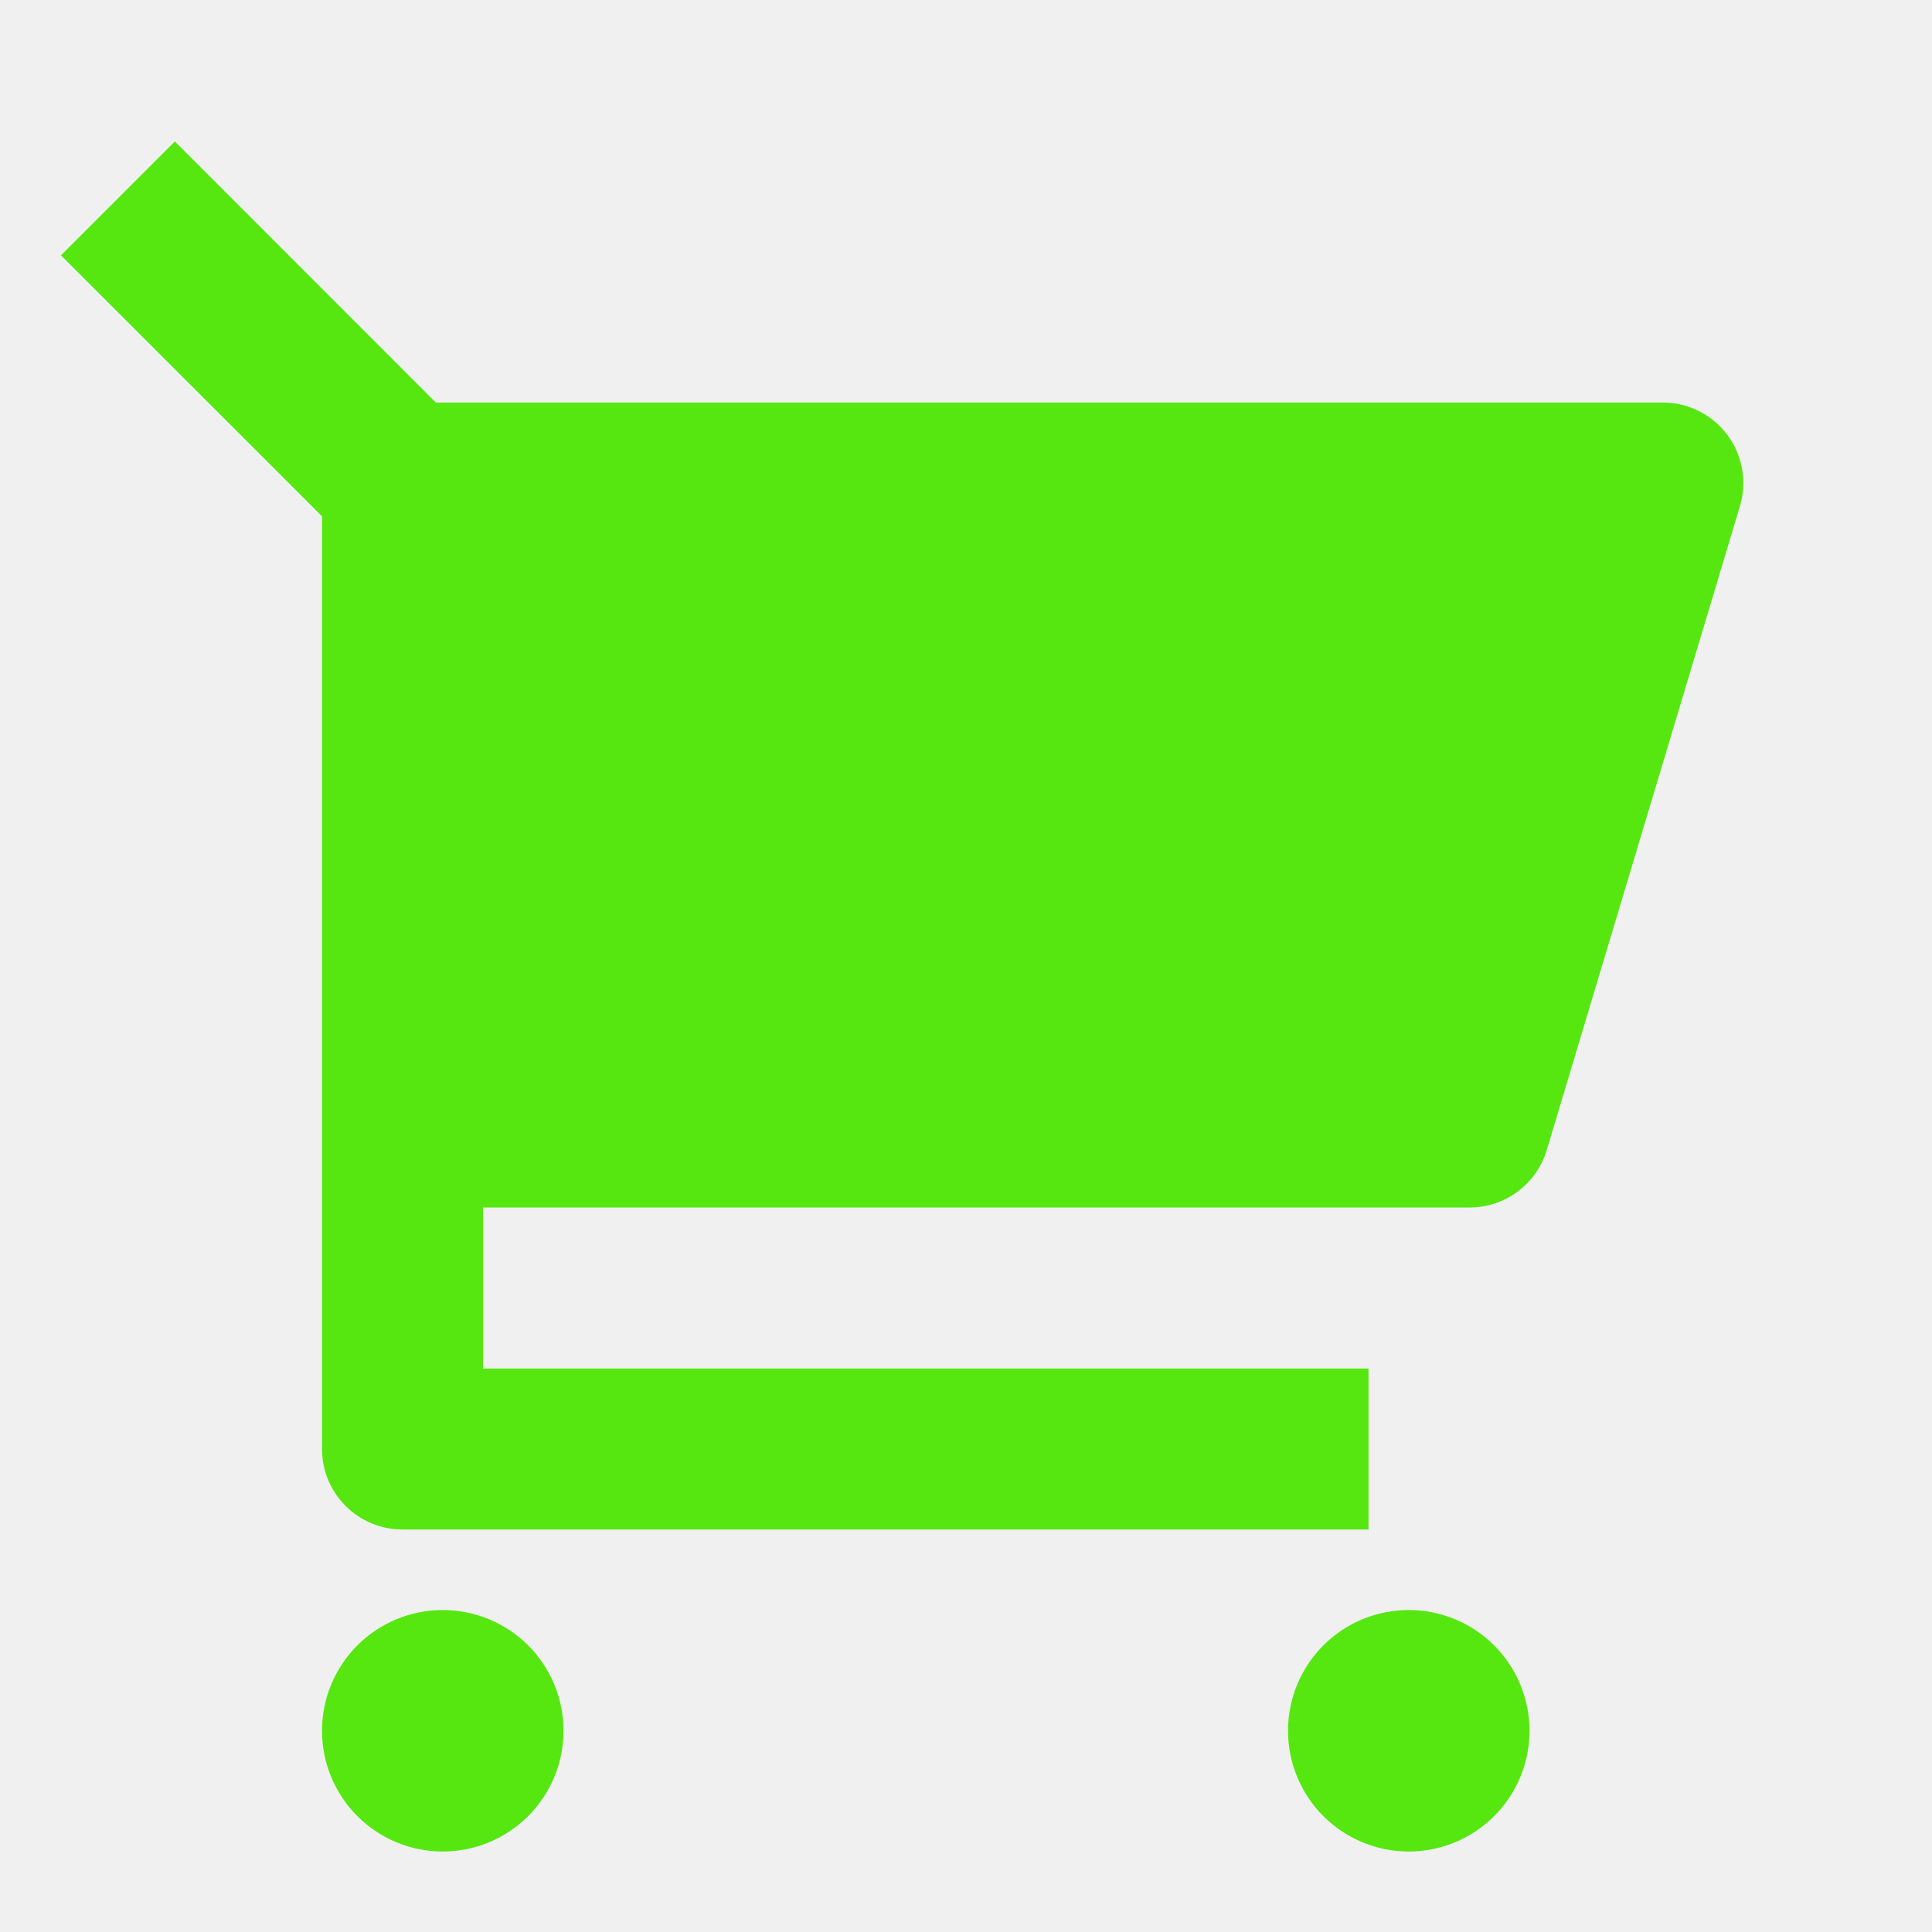
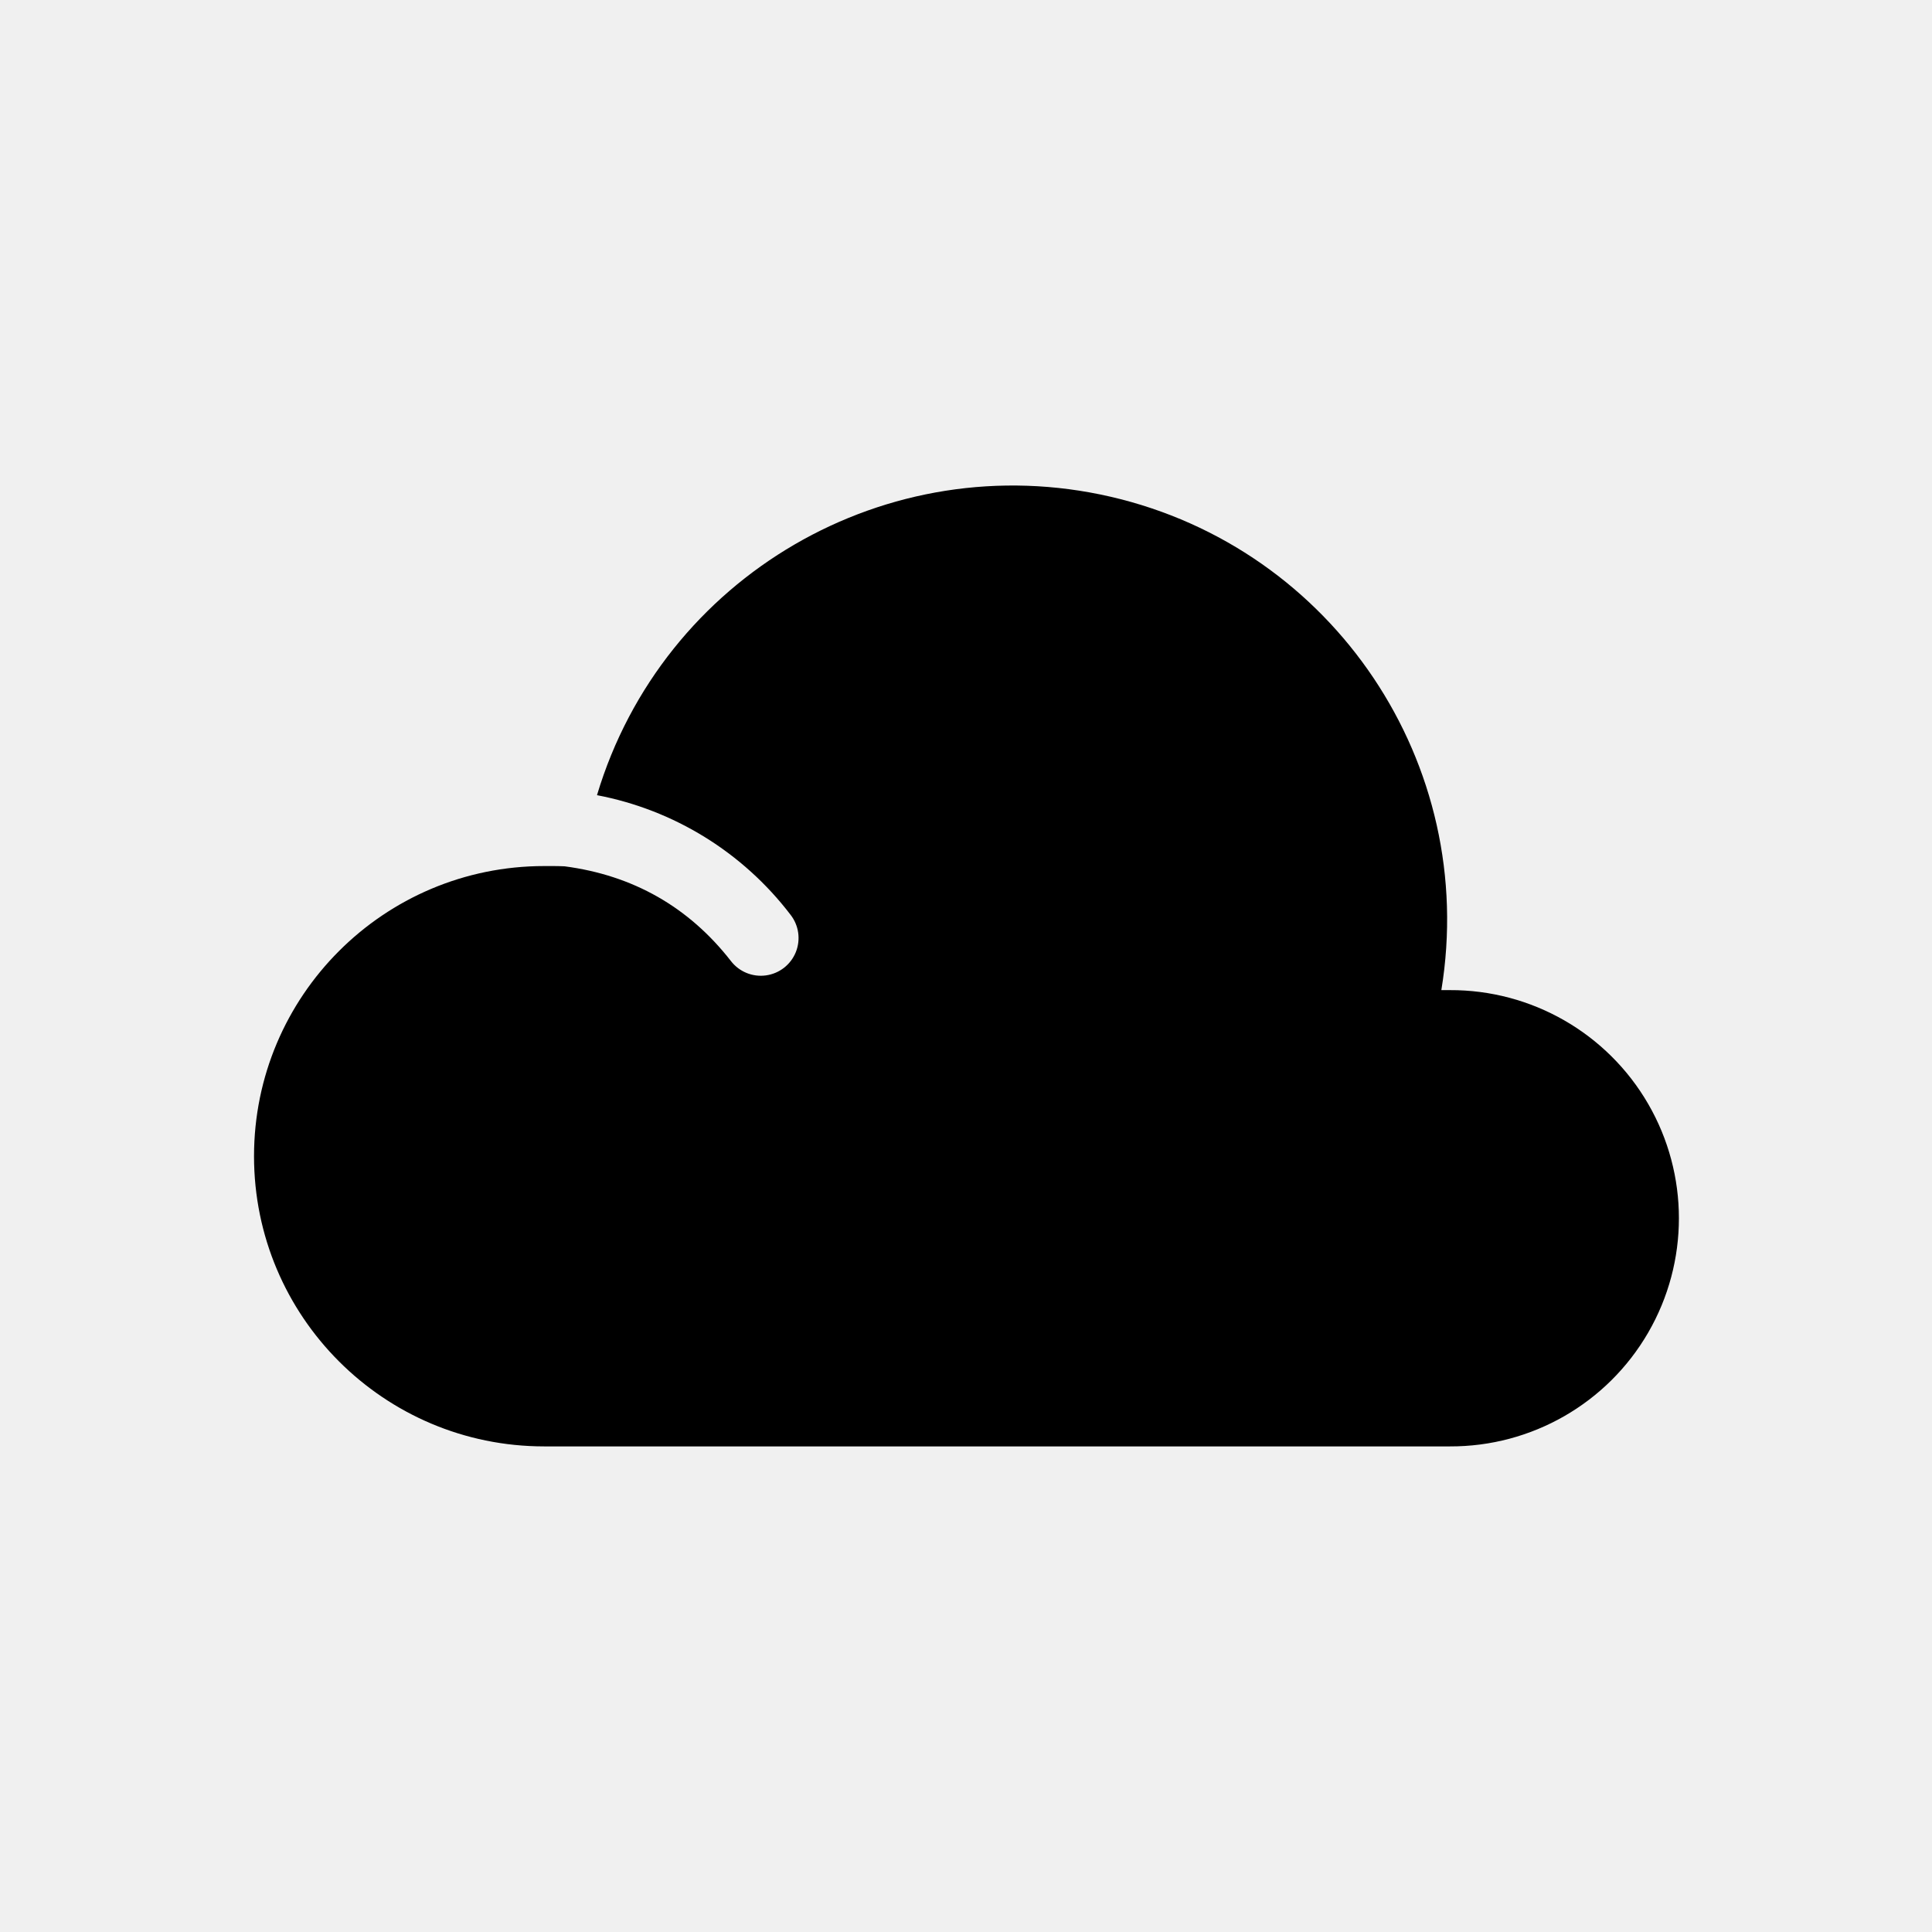
- <svg xmlns="http://www.w3.org/2000/svg" width="49" height="49" viewBox="0 0 49 49" fill="none">
-   <g clip-path="url(#clip0_15376_1765)">
-     <path d="M8.167 13.095L1.546 6.476L4.435 3.587L11.054 10.209H42.173C42.491 10.209 42.805 10.283 43.089 10.426C43.374 10.569 43.621 10.776 43.811 11.031C44.001 11.286 44.128 11.582 44.184 11.896C44.239 12.209 44.22 12.531 44.129 12.836L39.229 29.169C39.103 29.59 38.844 29.959 38.492 30.221C38.139 30.484 37.712 30.625 37.273 30.625H12.25V34.709H34.708V38.792H10.208C9.667 38.792 9.148 38.577 8.765 38.194C8.382 37.811 8.167 37.292 8.167 36.75V13.095ZM11.229 46.959C10.417 46.959 9.638 46.636 9.064 46.062C8.489 45.487 8.167 44.708 8.167 43.896C8.167 43.084 8.489 42.305 9.064 41.73C9.638 41.156 10.417 40.834 11.229 40.834C12.041 40.834 12.82 41.156 13.395 41.73C13.969 42.305 14.292 43.084 14.292 43.896C14.292 44.708 13.969 45.487 13.395 46.062C12.82 46.636 12.041 46.959 11.229 46.959ZM35.729 46.959C34.917 46.959 34.138 46.636 33.564 46.062C32.989 45.487 32.667 44.708 32.667 43.896C32.667 43.084 32.989 42.305 33.564 41.73C34.138 41.156 34.917 40.834 35.729 40.834C36.541 40.834 37.321 41.156 37.895 41.73C38.469 42.305 38.792 43.084 38.792 43.896C38.792 44.708 38.469 45.487 37.895 46.062C37.321 46.636 36.541 46.959 35.729 46.959Z" fill="#56E711" />
+ <svg xmlns="http://www.w3.org/2000/svg" viewBox="0 0 512 512">
+   <g id="Cloud">
+     <path d="M384.222,262.391h-2.251a115.061,115.061,0,0,0-223.762-51.662,84.399,84.399,0,0,1,51.264,31.658,10,10,0,1,1-15.777,12.291c-11.158-14.321-25.96-22.723-44.068-25.095-.95-.035-1.9-.069-2.85-.069h-2.561a76.898,76.898,0,0,0,0,153.797H384.222a60.46,60.46,0,1,0,0-120.919Z" />
  </g>
-   <defs>
-     <clipPath id="clip0_15376_1765">
-       <rect width="49" height="49" fill="white" />
-     </clipPath>
-   </defs>
</svg>
